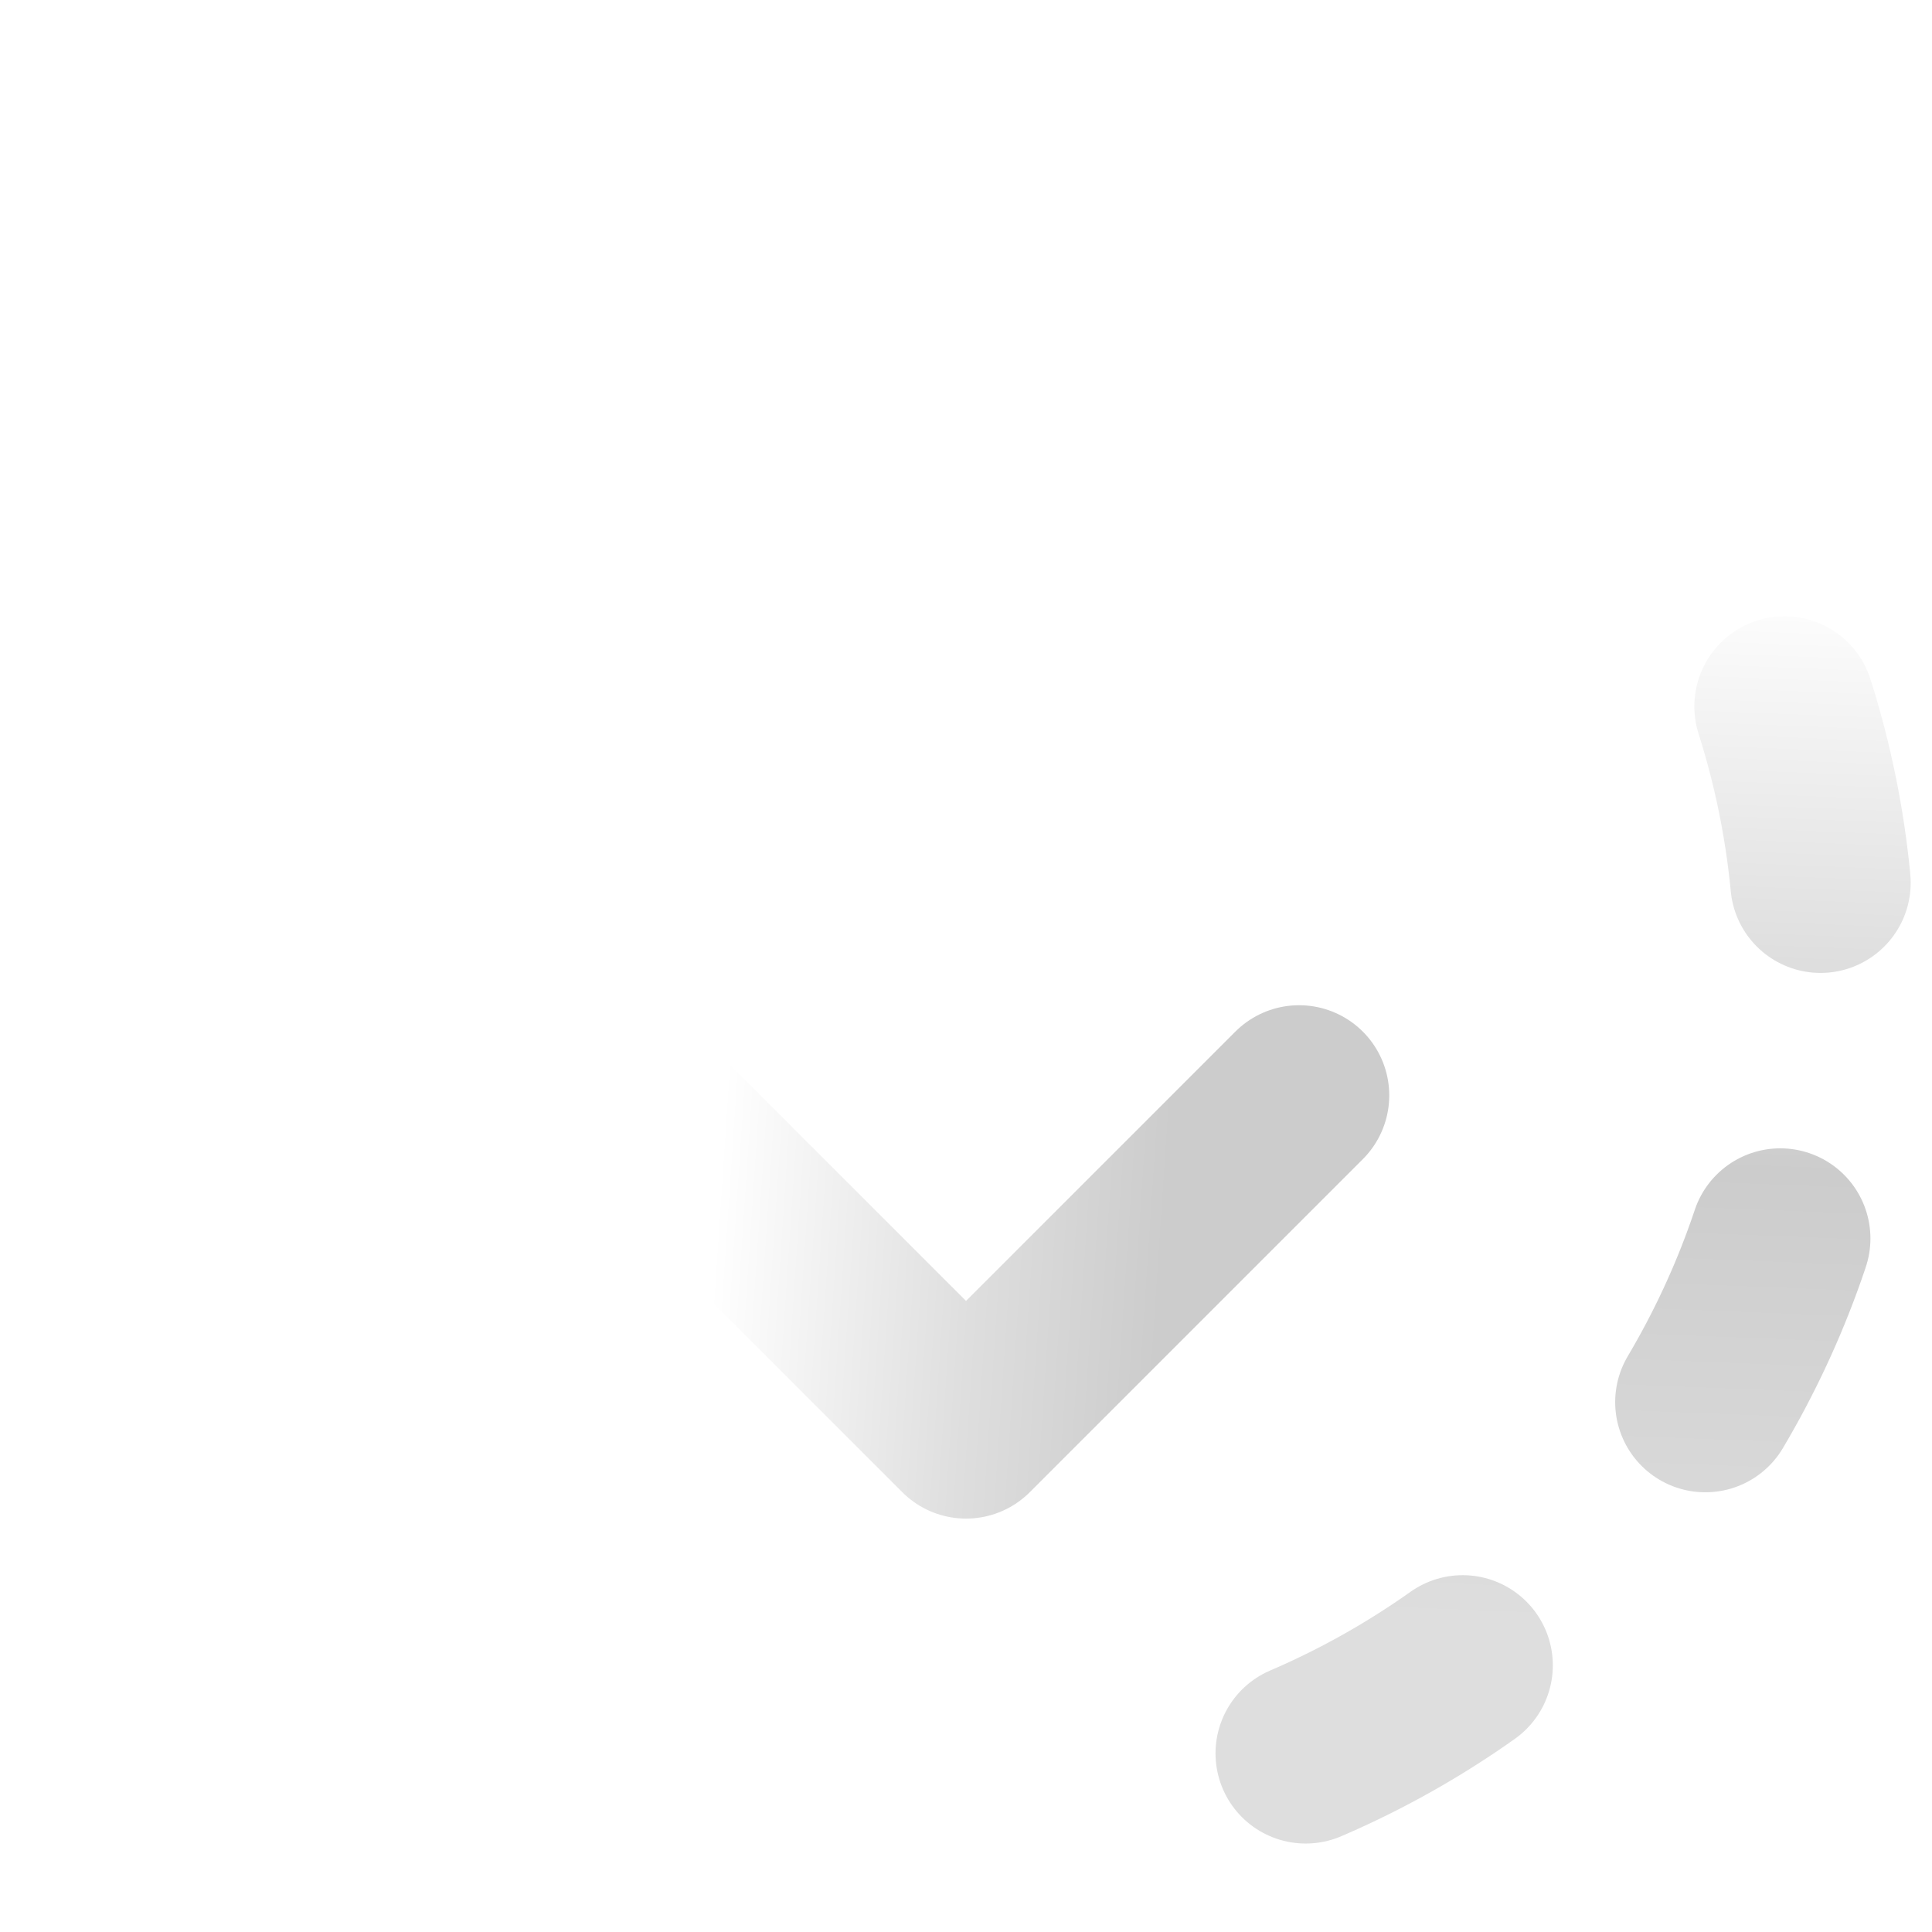
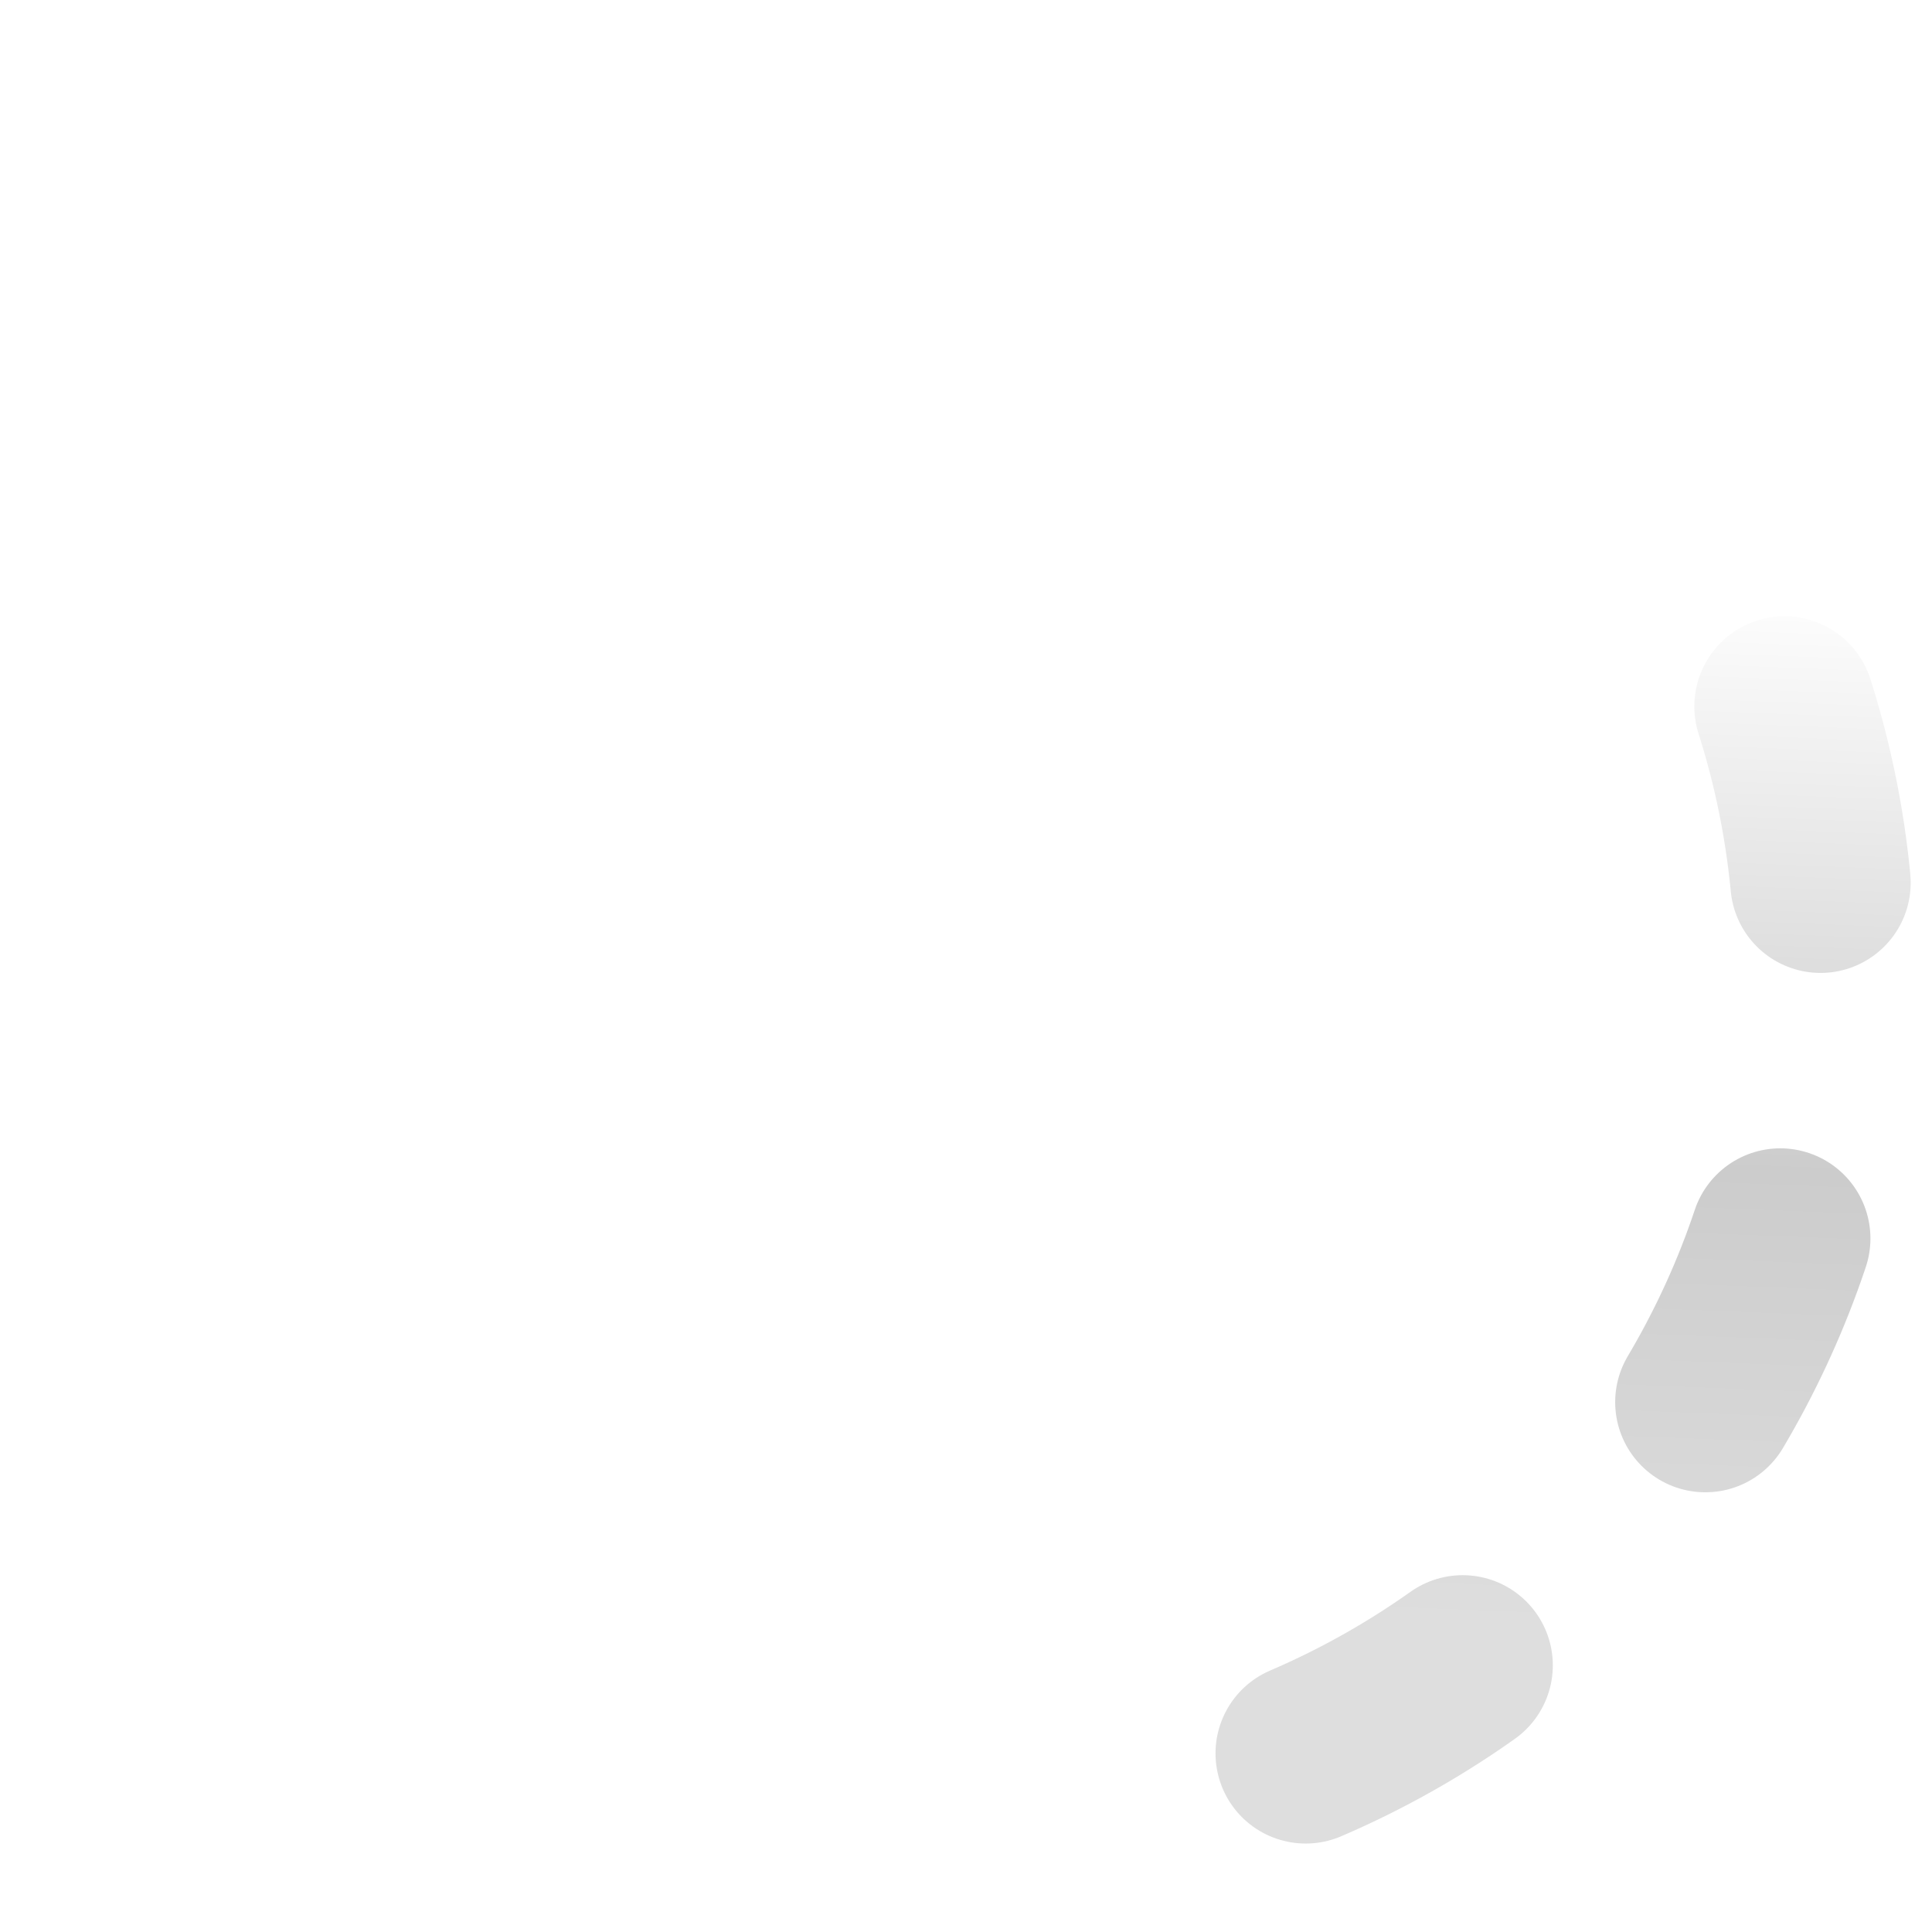
<svg xmlns="http://www.w3.org/2000/svg" width="100%" height="100%" viewBox="0 0 100 100" xml:space="preserve">
  <defs>
-     <linearGradient gradientTransform="matrix(1.05556,0,0,1.05556,-2.16667,-2.16667)" gradientUnits="userSpaceOnUse" id="LG_dl" x1="19" x2="1" y1="1" y2="19">
+     <linearGradient id="LG_downloading" gradientTransform="matrix(1.05556,0,0,1.05556,-2.16667,-2.16667)" gradientUnits="userSpaceOnUse" x1="19" x2="1" y1="1" y2="19">
      <stop offset="0" stop-color="#00ff78" id="stop1" />
      <stop offset="1" stop-color="#02fffd" id="stop2" />
    </linearGradient>
-     <linearGradient gradientTransform="matrix(0.95,0,0,0.95,1.01354,1)" gradientUnits="userSpaceOnUse" id="LG_dc" x1="11.258" x2="11.908" y1="17.484" y2="0.837">
+     <linearGradient id="LGDottedCurve" gradientTransform="matrix(0.95,0,0,0.95,1.01354,1)" gradientUnits="userSpaceOnUse" x1="11.258" x2="11.908" y1="17.484" y2="0.837">
      <stop offset="0" stop-color="#dedede" id="stop3" />
      <stop offset="0.324" stop-color="#ccc" id="stop4" />
      <stop offset="0.738" stop-color="#fff" id="stop5" />
      <stop offset="1" stop-color="#fff" id="stop6" />
    </linearGradient>
-     <linearGradient gradientTransform="matrix(0.95,0,0,0.95,1.01354,1)" gradientUnits="userSpaceOnUse" id="LG_Lc" x1="17.721" x2="7.62" y1="18.568" y2="0.923">
+     <linearGradient id="LGLeftCurve" gradientTransform="matrix(0.95,0,0,0.95,1.01354,1)" gradientUnits="userSpaceOnUse" x1="17.721" x2="7.62" y1="18.568" y2="0.923">
      <stop offset="0" stop-color="#dedede" id="stop7" />
      <stop offset="0.27" stop-color="#ccc" id="stop8" />
      <stop offset="0.855" stop-color="#fff" id="stop9" />
      <stop offset="1" stop-color="#fff" id="stop10" />
    </linearGradient>
-     <linearGradient gradientTransform="matrix(0.95,0,0,0.95,0.9911485,0.3571095)" gradientUnits="userSpaceOnUse" id="LG_al" x1="7.834" x2="11.085" y1="9.617" y2="9.642">
+     <linearGradient id="LGArrowLine" gradientTransform="matrix(0.95,0,0,0.95,0.9911485,0.3571095)" gradientUnits="userSpaceOnUse" x1="7.834" x2="11.085" y1="9.617" y2="9.642">
      <stop offset="0" stop-color="#fff" id="stop11" />
      <stop offset="0.324" stop-color="#fff" id="stop12" />
      <stop offset="0.738" stop-color="#dedede" id="stop13" />
      <stop offset="1" stop-color="#ccc" id="stop14" />
    </linearGradient>
-     <linearGradient gradientTransform="matrix(0.95,0,0,0.95,0.9911485,0.3571095)" gradientUnits="userSpaceOnUse" id="LG_ap" x1="5.274" x2="12.449" y1="11.235" y2="11.714">
+     <linearGradient id="LGArrowPoint" gradientTransform="matrix(0.95,0,0,0.95,0.9911485,0.3571095)" gradientUnits="userSpaceOnUse" x1="5.274" x2="12.449" y1="11.235" y2="11.714">
      <stop offset="0" stop-color="#fff" id="stop15" />
      <stop offset="0.271" stop-color="#fff" id="stop16" />
      <stop offset="0.693" stop-color="#dedede" id="stop17" />
      <stop offset="1" stop-color="#ccc" id="stop18" />
    </linearGradient>
  </defs>
-   <g opacity="1" id="downloading" transform="matrix(4.666667,0,0,4.666667,1.104587,1.000186)">
-     <path id="Circle" d="M 1,10.5 C 1,5.253 5.253,1 10.5,1 15.747,1 20,5.253 20,10.5 20,15.747 15.747,20 10.5,20 5.253,20 1,15.747 1,10.5 Z" fill-opacity="0" style="display:inline;fill:url(#LG_dl)">
-       <animate fill="freeze" attributeName="fill-opacity" begin=".3s" dur="5s" values="0.025;1;0.025" repeatCount="indefinite" />
+   <g opacity="1" transform="translate(1.104587 1.000186)scale(4.66667)">
+     <path id="Circle" fill="url(#LG_downloading)" fill-opacity="0" style="display:inline;fill:url(#LG_downloading)" d="M1 10.5C1 5.253 5.253 1 10.5 1S20 5.253 20 10.5 15.747 20 10.5 20 1 15.747 1 10.5">
+       <animate fill="freeze" attributeName="fill-opacity" begin=".3s" dur="5s" repeatCount="indefinite" values="0.025;1;0.025" />
    </path>
-     <g opacity="1" id="arrow" fill="none" stroke-linecap="round" stroke-width="2">
-       <path id="Dotted-Circle" d="M 10.5,1 C 15.747,1 20,5.253 20,10.5 20,15.747 15.747,20 10.5,20" opacity="1" style="stroke:url(#LG_dc);stroke-dasharray:2, 4; stroke-dashoffset:6;stroke-linejoin:miter;">
+     <g fill="none" stroke-linecap="round" stroke-linejoin="miter" stroke-width="2">
+       <path id="Dotted-Circle" style="stroke:url(#LGDottedCurve);stroke-dasharray:2 4;stroke-dashoffset:6" d="M10.5 1c5.247 0 9.5 4.253 9.5 9.5 0 5.247-4.253 9.5-9.5 9.5">
        <animate attributeName="stroke-dashoffset" dur="0.6s" repeatCount="indefinite" values="6;0" />
      </path>
-       <path id="LeftCurve" d="M 10.5,20 C 5.253,20 1,15.747 1,10.5 1,5.253 5.253,1 10.5,1" opacity="1" style="stroke:url(#LG_Lc);stroke-dasharray:30;stroke-dashoffset:30;stroke-linejoin:miter;">
+       <path style="stroke:url(#LGLeftCurve);stroke-dasharray:30;stroke-dashoffset:30" d="M10.5 20C5.253 20 1 15.747 1 10.5 1 5.253 5.253 1 10.5 1">
        <animate fill="freeze" attributeName="stroke-dashoffset" begin="0.1s" dur="0.3s" values="30;0" />
      </path>
-       <path id="ArrowLine" d="M 10.478,5.371 V 14.343" opacity="1" style="stroke:url(#LG_al);stroke-dasharray:10;stroke-dashoffset:10;stroke-linejoin:miter;">
+       <path style="stroke:url(#LGArrowLine);stroke-dasharray:10;stroke-dashoffset:10" d="M10.478 5.371v8.972">
        <animate fill="freeze" attributeName="stroke-dashoffset" begin="0.6s" dur="0.3s" values="10;0" />
      </path>
-       <path id="Arrow-head" d="m 10.478,15.629 3.694,-3.694 m -3.694,3.694 -3.694,-3.694" opacity="1" style="stroke:url(#LG_ap);stroke-dasharray:6;stroke-dashoffset:6stroke-linejoin:miter;" nodetypes="cccc">
+       <path id="Arrow-head" style="stroke:url(#LGArrowPoint);stroke-dasharray:6;stroke-dashoffset:6" stroke-dasharray="6" d="m10.478 15.629 3.694-3.694m-3.694 3.694-3.694-3.694">
        <animate fill="freeze" attributeName="stroke-dashoffset" begin="0.9s" dur="0.3s" values="6;0" />
      </path>
    </g>
  </g>
</svg>
